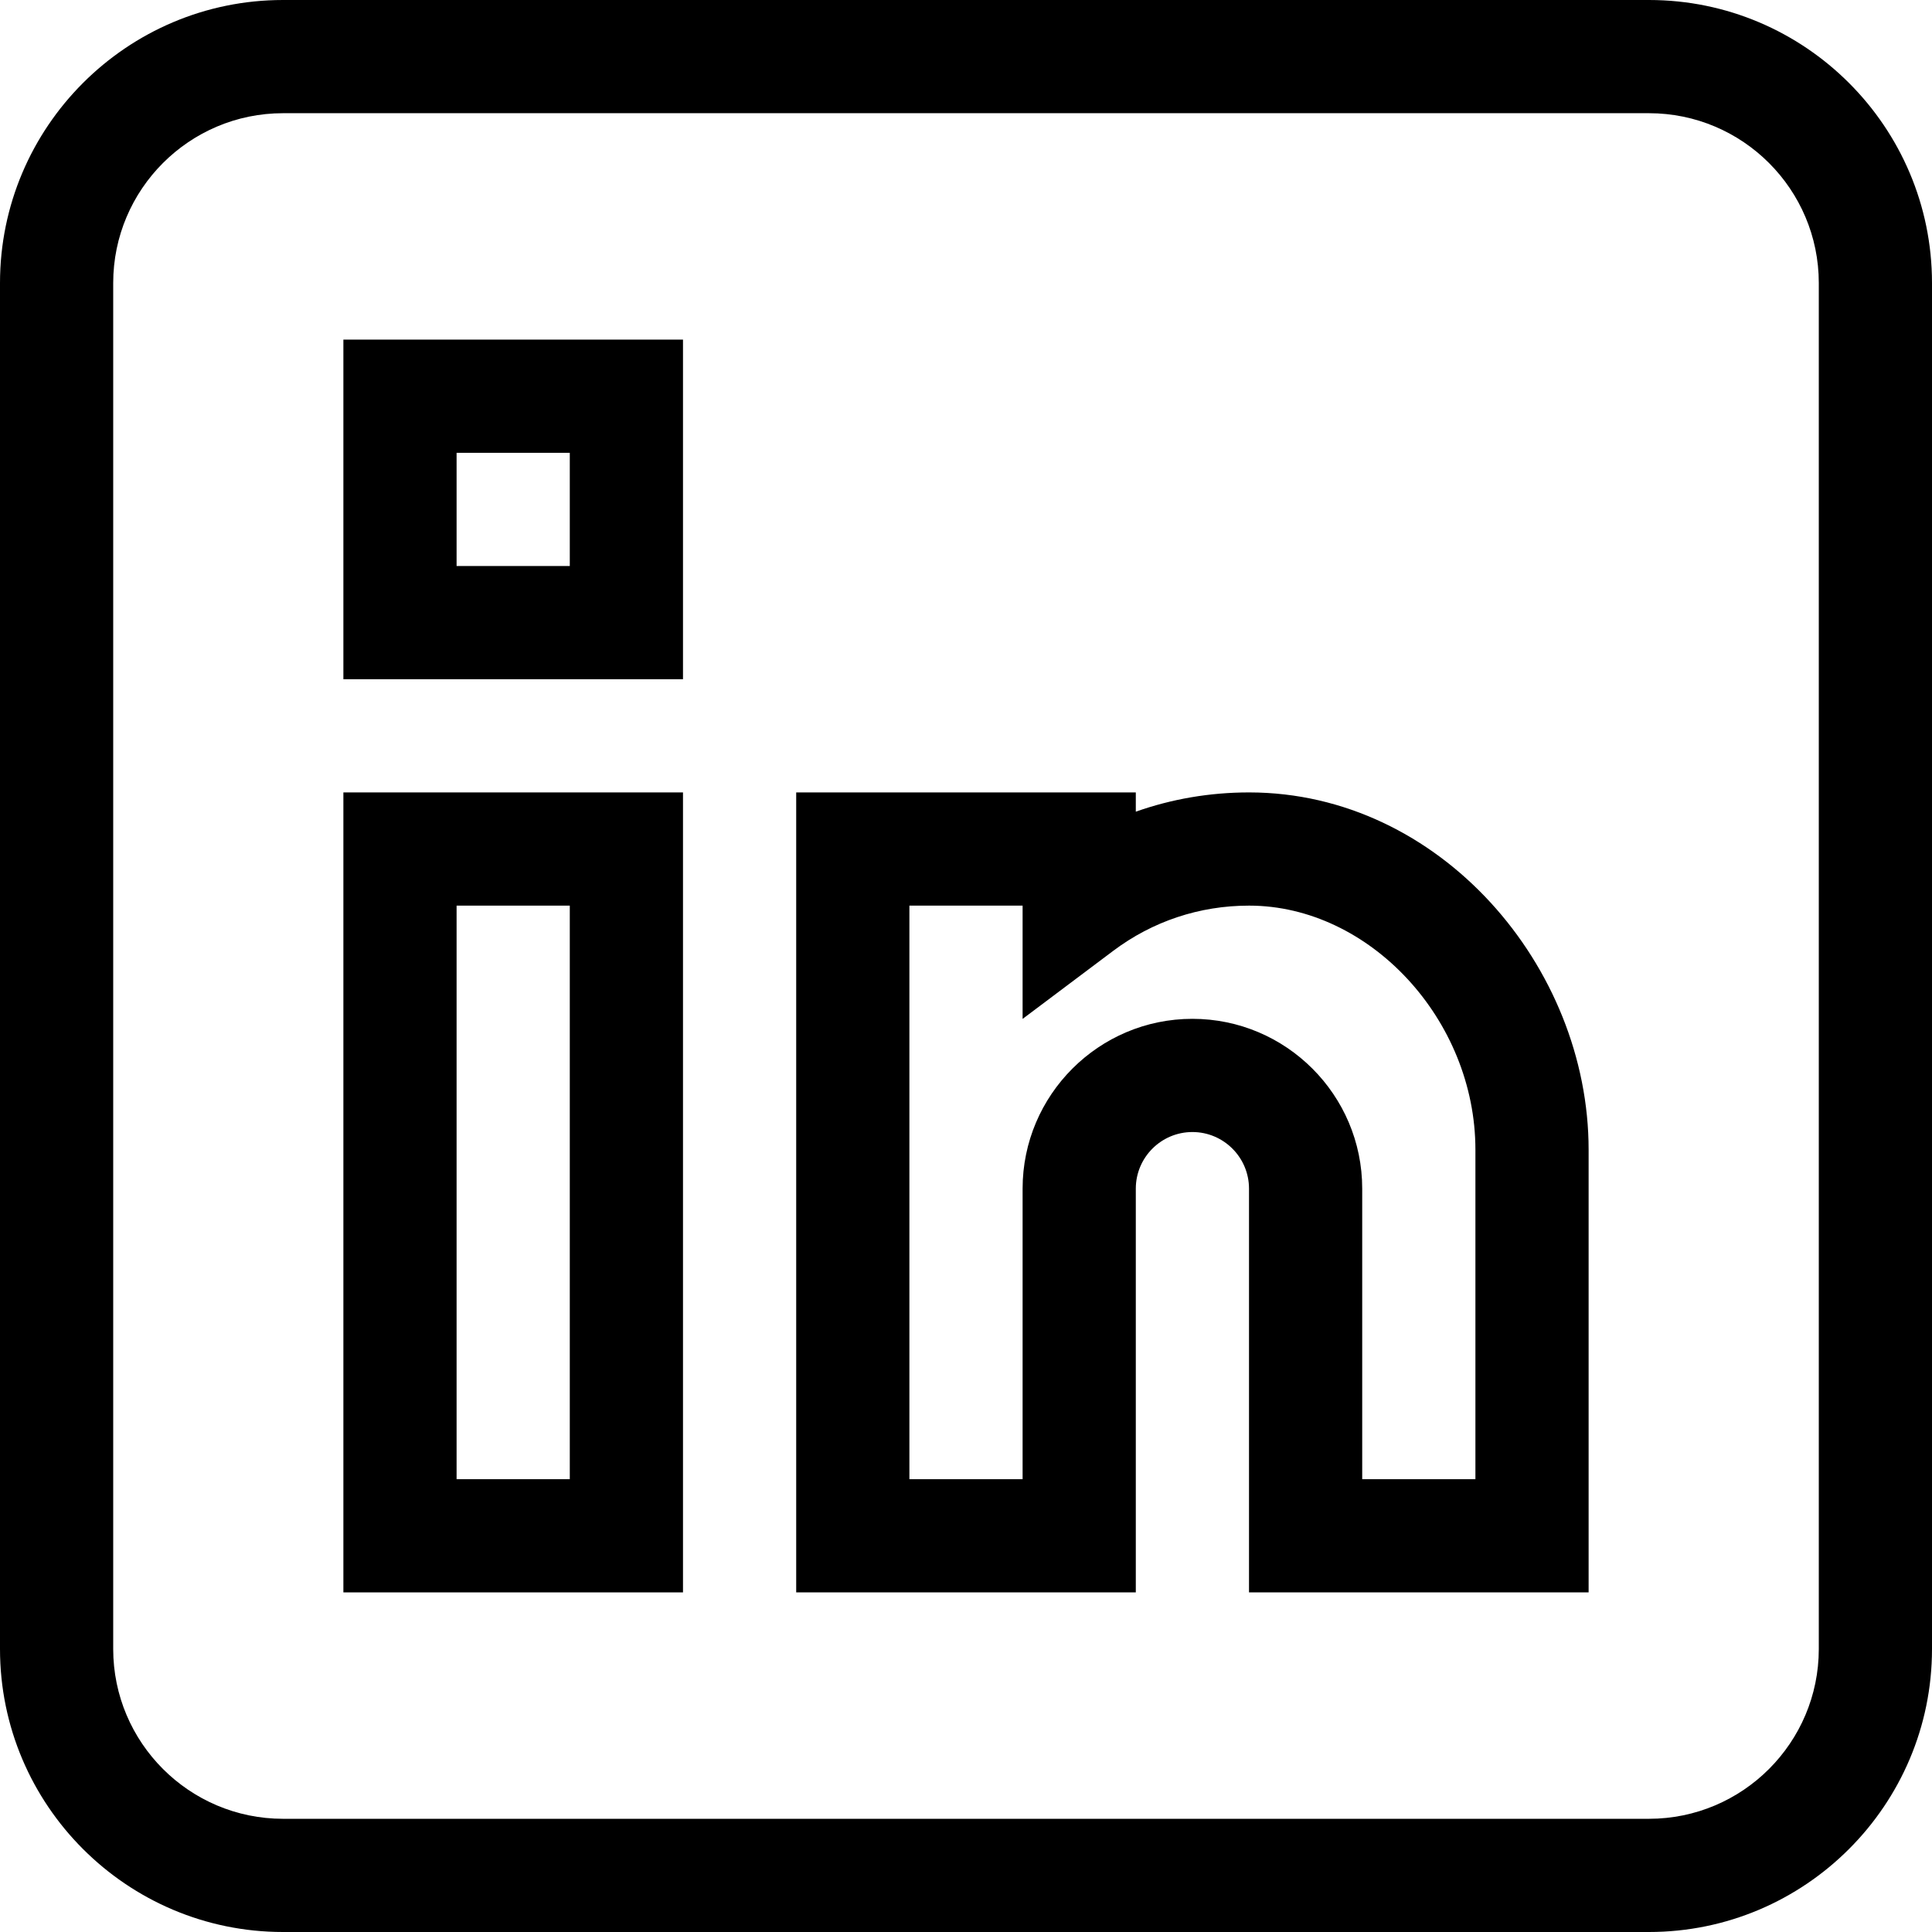
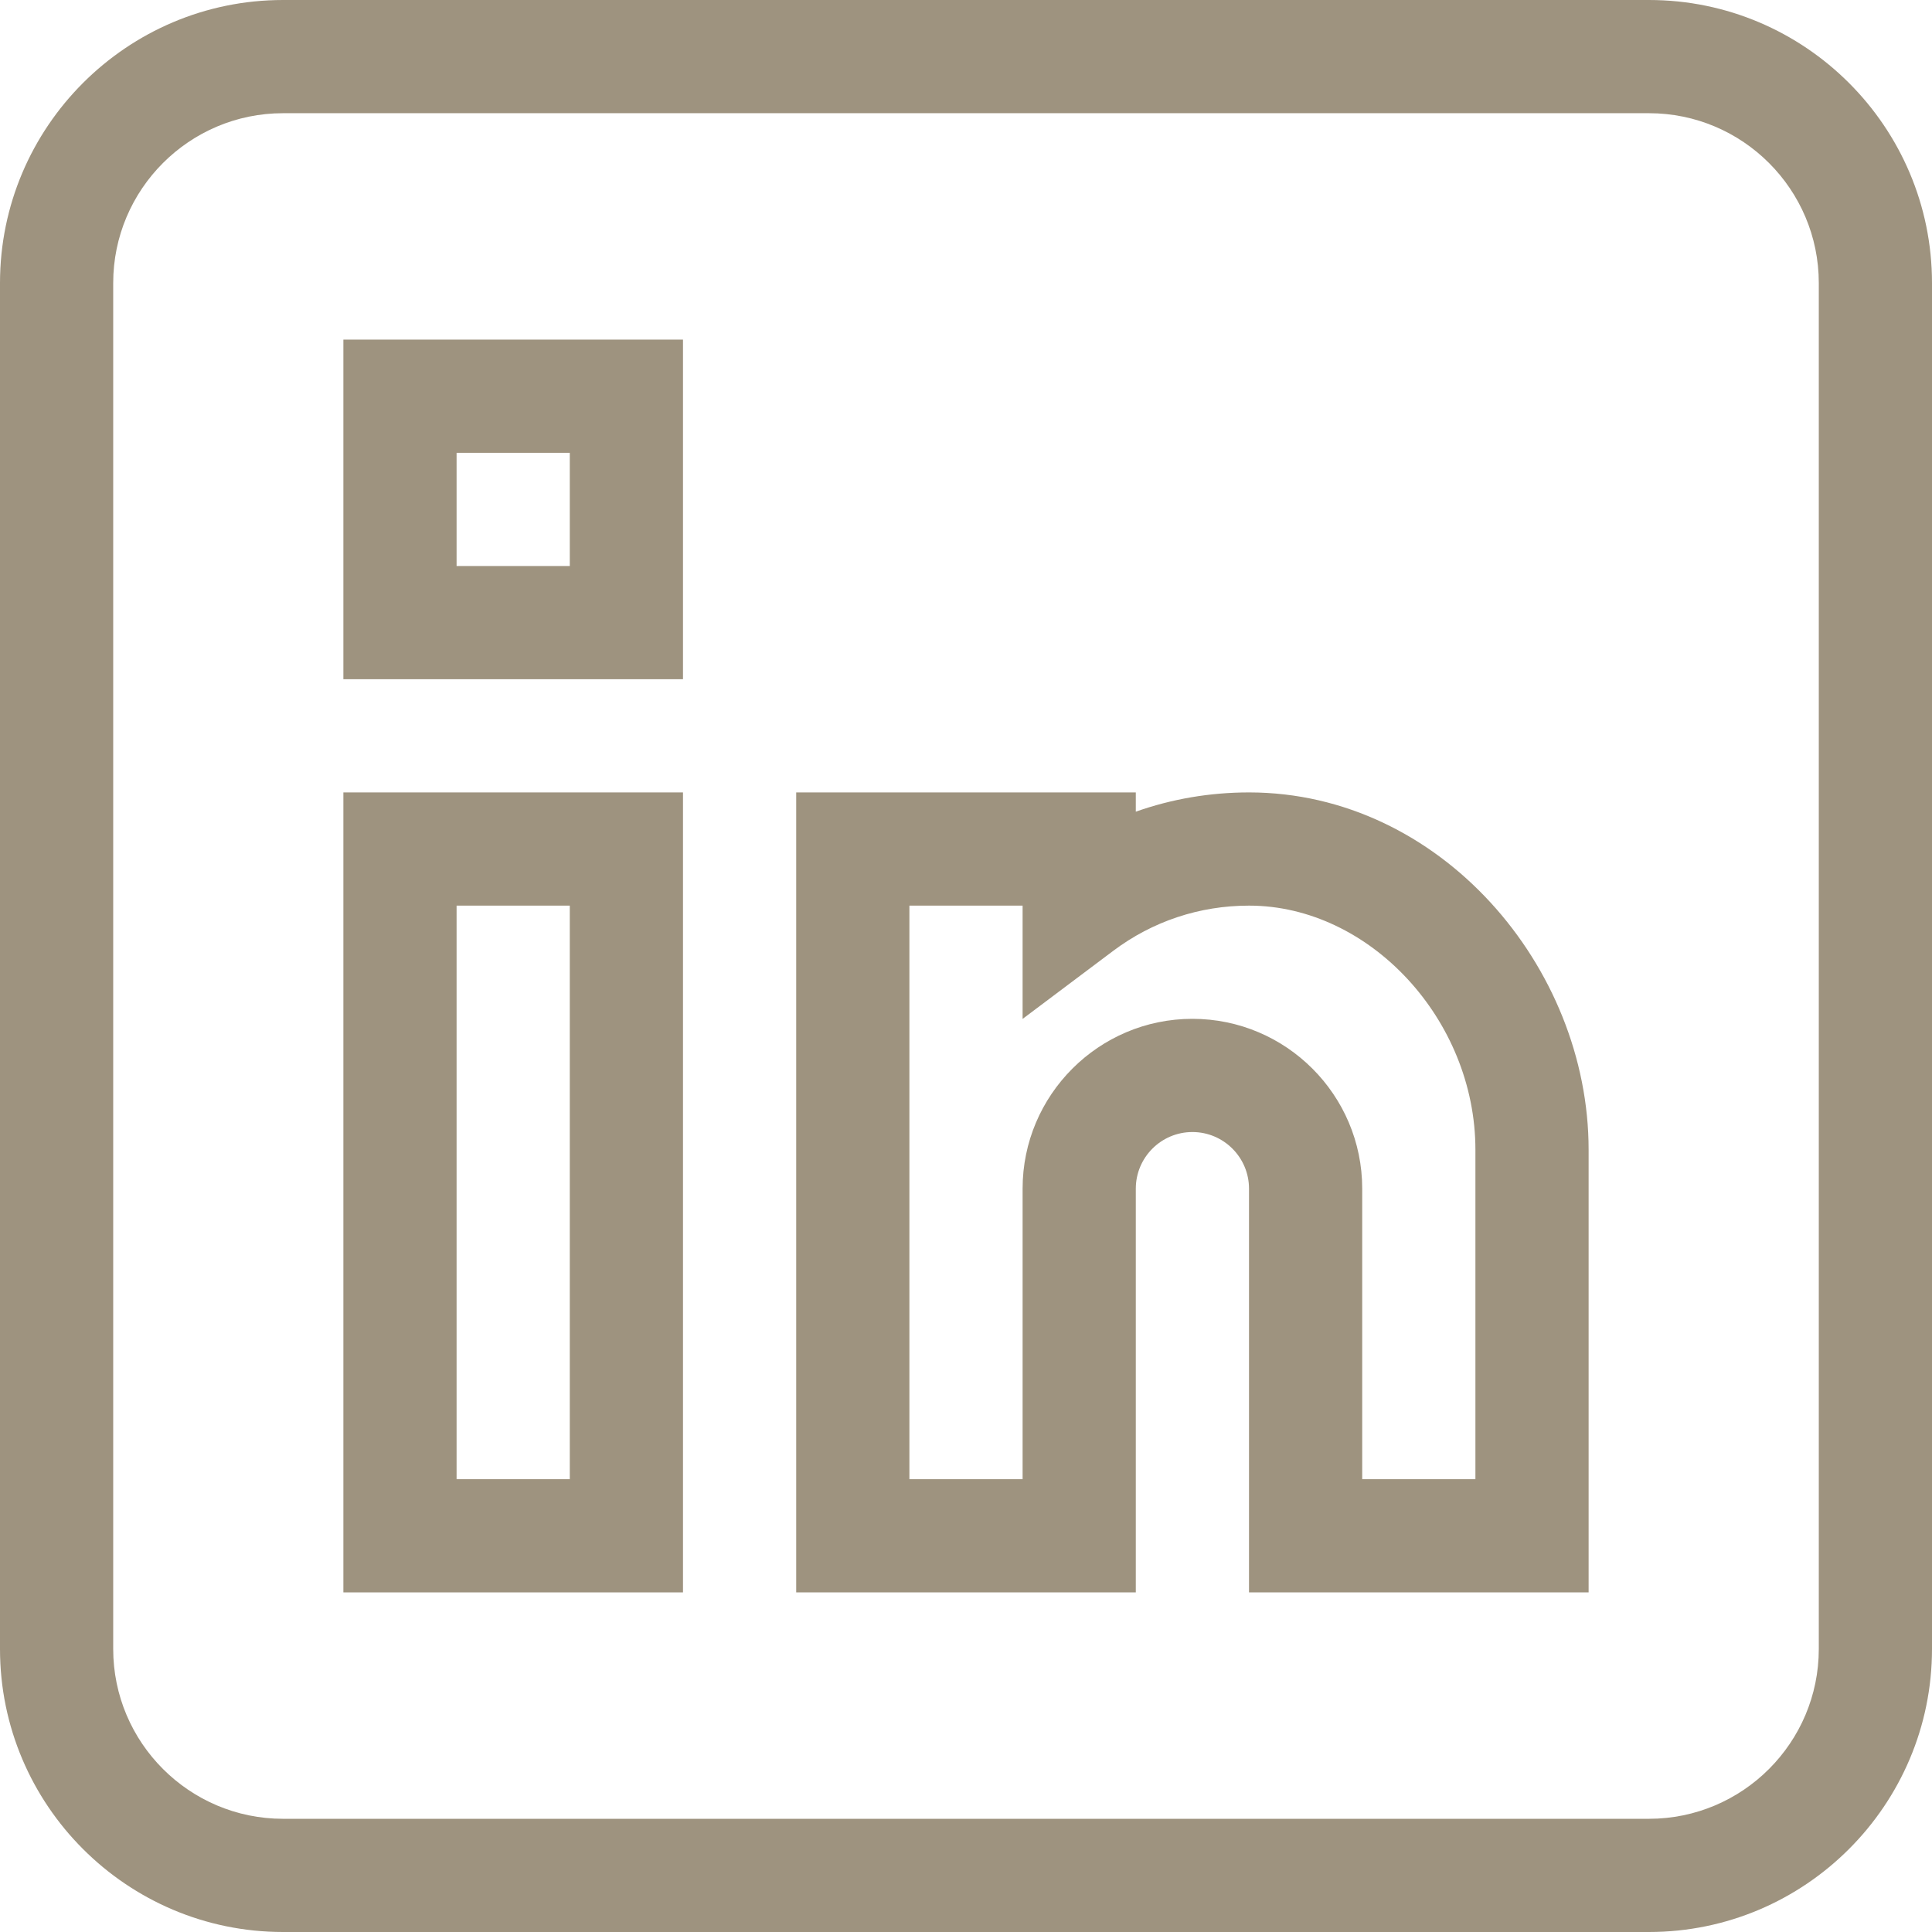
- <svg xmlns="http://www.w3.org/2000/svg" viewBox="0 0 512 512">
-   <path d="m437 0h-362c-41.355 0-75 33.645-75 75v362c0 41.355 33.645 75 75 75h362c41.355 0 75-33.645 75-75v-362c0-41.355-33.645-75-75-75zm45 437c0 24.812-20.188 45-45 45h-362c-24.812 0-45-20.188-45-45v-362c0-24.812 20.188-45 45-45h362c24.812 0 45 20.188 45 45zm0 0" />
-   <path d="m91 422h90v-212h-90zm30-182h30v152h-30zm0 0" />
-   <path d="m331.086 210c-.027 0-.059 0-.086 0-10.371 0-20.473 1.734-30 5.102v-5.102h-90v212h90v-107c0-8.27 6.73-15 15-15s15 6.73 15 15v107h90v-117.312c0-48.547-39.383-94.641-89.914-94.688zm59.914 182h-30v-77c0-24.812-20.188-45-45-45s-44.996 20.188-45 44.996v77.004h-30v-152h30v30.02l24.008-18.031c10.441-7.844 22.887-11.988 35.992-11.988h.059c31.93.031 59.941 30.258 59.941 64.688zm0 0" />
-   <path d="m91 180h90v-90h-90zm30-60h30v30h-30zm0 0" />
+ <svg xmlns="http://www.w3.org/2000/svg" version="1.1" width="512px" height="512px" viewBox="0,0,256,256">
+   <g fill="#9e937f" fill-rule="nonzero" stroke="none" stroke-width="1" stroke-linecap="butt" stroke-linejoin="miter" stroke-miterlimit="10" stroke-dasharray="" stroke-dashoffset="0" font-family="none" font-weight="none" font-size="none" text-anchor="none" style="mix-blend-mode: normal">
+     <g transform="scale(0.5,0.5)">
+       <path d="M437,0h-362c-41.355,0 -75,33.645 -75,75v362c0,41.355 33.645,75 75,75h362c41.355,0 75,-33.645 75,-75v-362c0,-41.355 -33.645,-75 -75,-75zM482,437c0,24.812 -20.188,45 -45,45h-362c-24.812,0 -45,-20.188 -45,-45v-362c0,-24.812 20.188,-45 45,-45h362c24.812,0 45,20.188 45,45zM482,437" />
+       <path d="M91,422h90v-212h-90zM121,240h30v152h-30zM121,240" />
+       <path d="M331.086,210c-0.027,0 -0.059,0 -0.086,0c-10.371,0 -20.473,1.734 -30,5.102v-5.102h-90v212h90v-107c0,-8.27 6.73,-15 15,-15c8.27,0 15,6.73 15,15v107h90v-117.312c0,-48.547 -39.383,-94.641 -89.914,-94.688zM391,392h-30v-77c0,-24.812 -20.188,-45 -45,-45c-24.812,0 -44.996,20.188 -45,44.996v77.004h-30v-152h30v30.02l24.008,-18.031c10.441,-7.844 22.887,-11.988 35.992,-11.988h0.059c31.93,0.031 59.941,30.258 59.941,64.688zM391,392" />
+       <path d="M91,180h90v-90h-90zM121,120h30v30h-30zM121,120" />
+     </g>
+   </g>
</svg>
